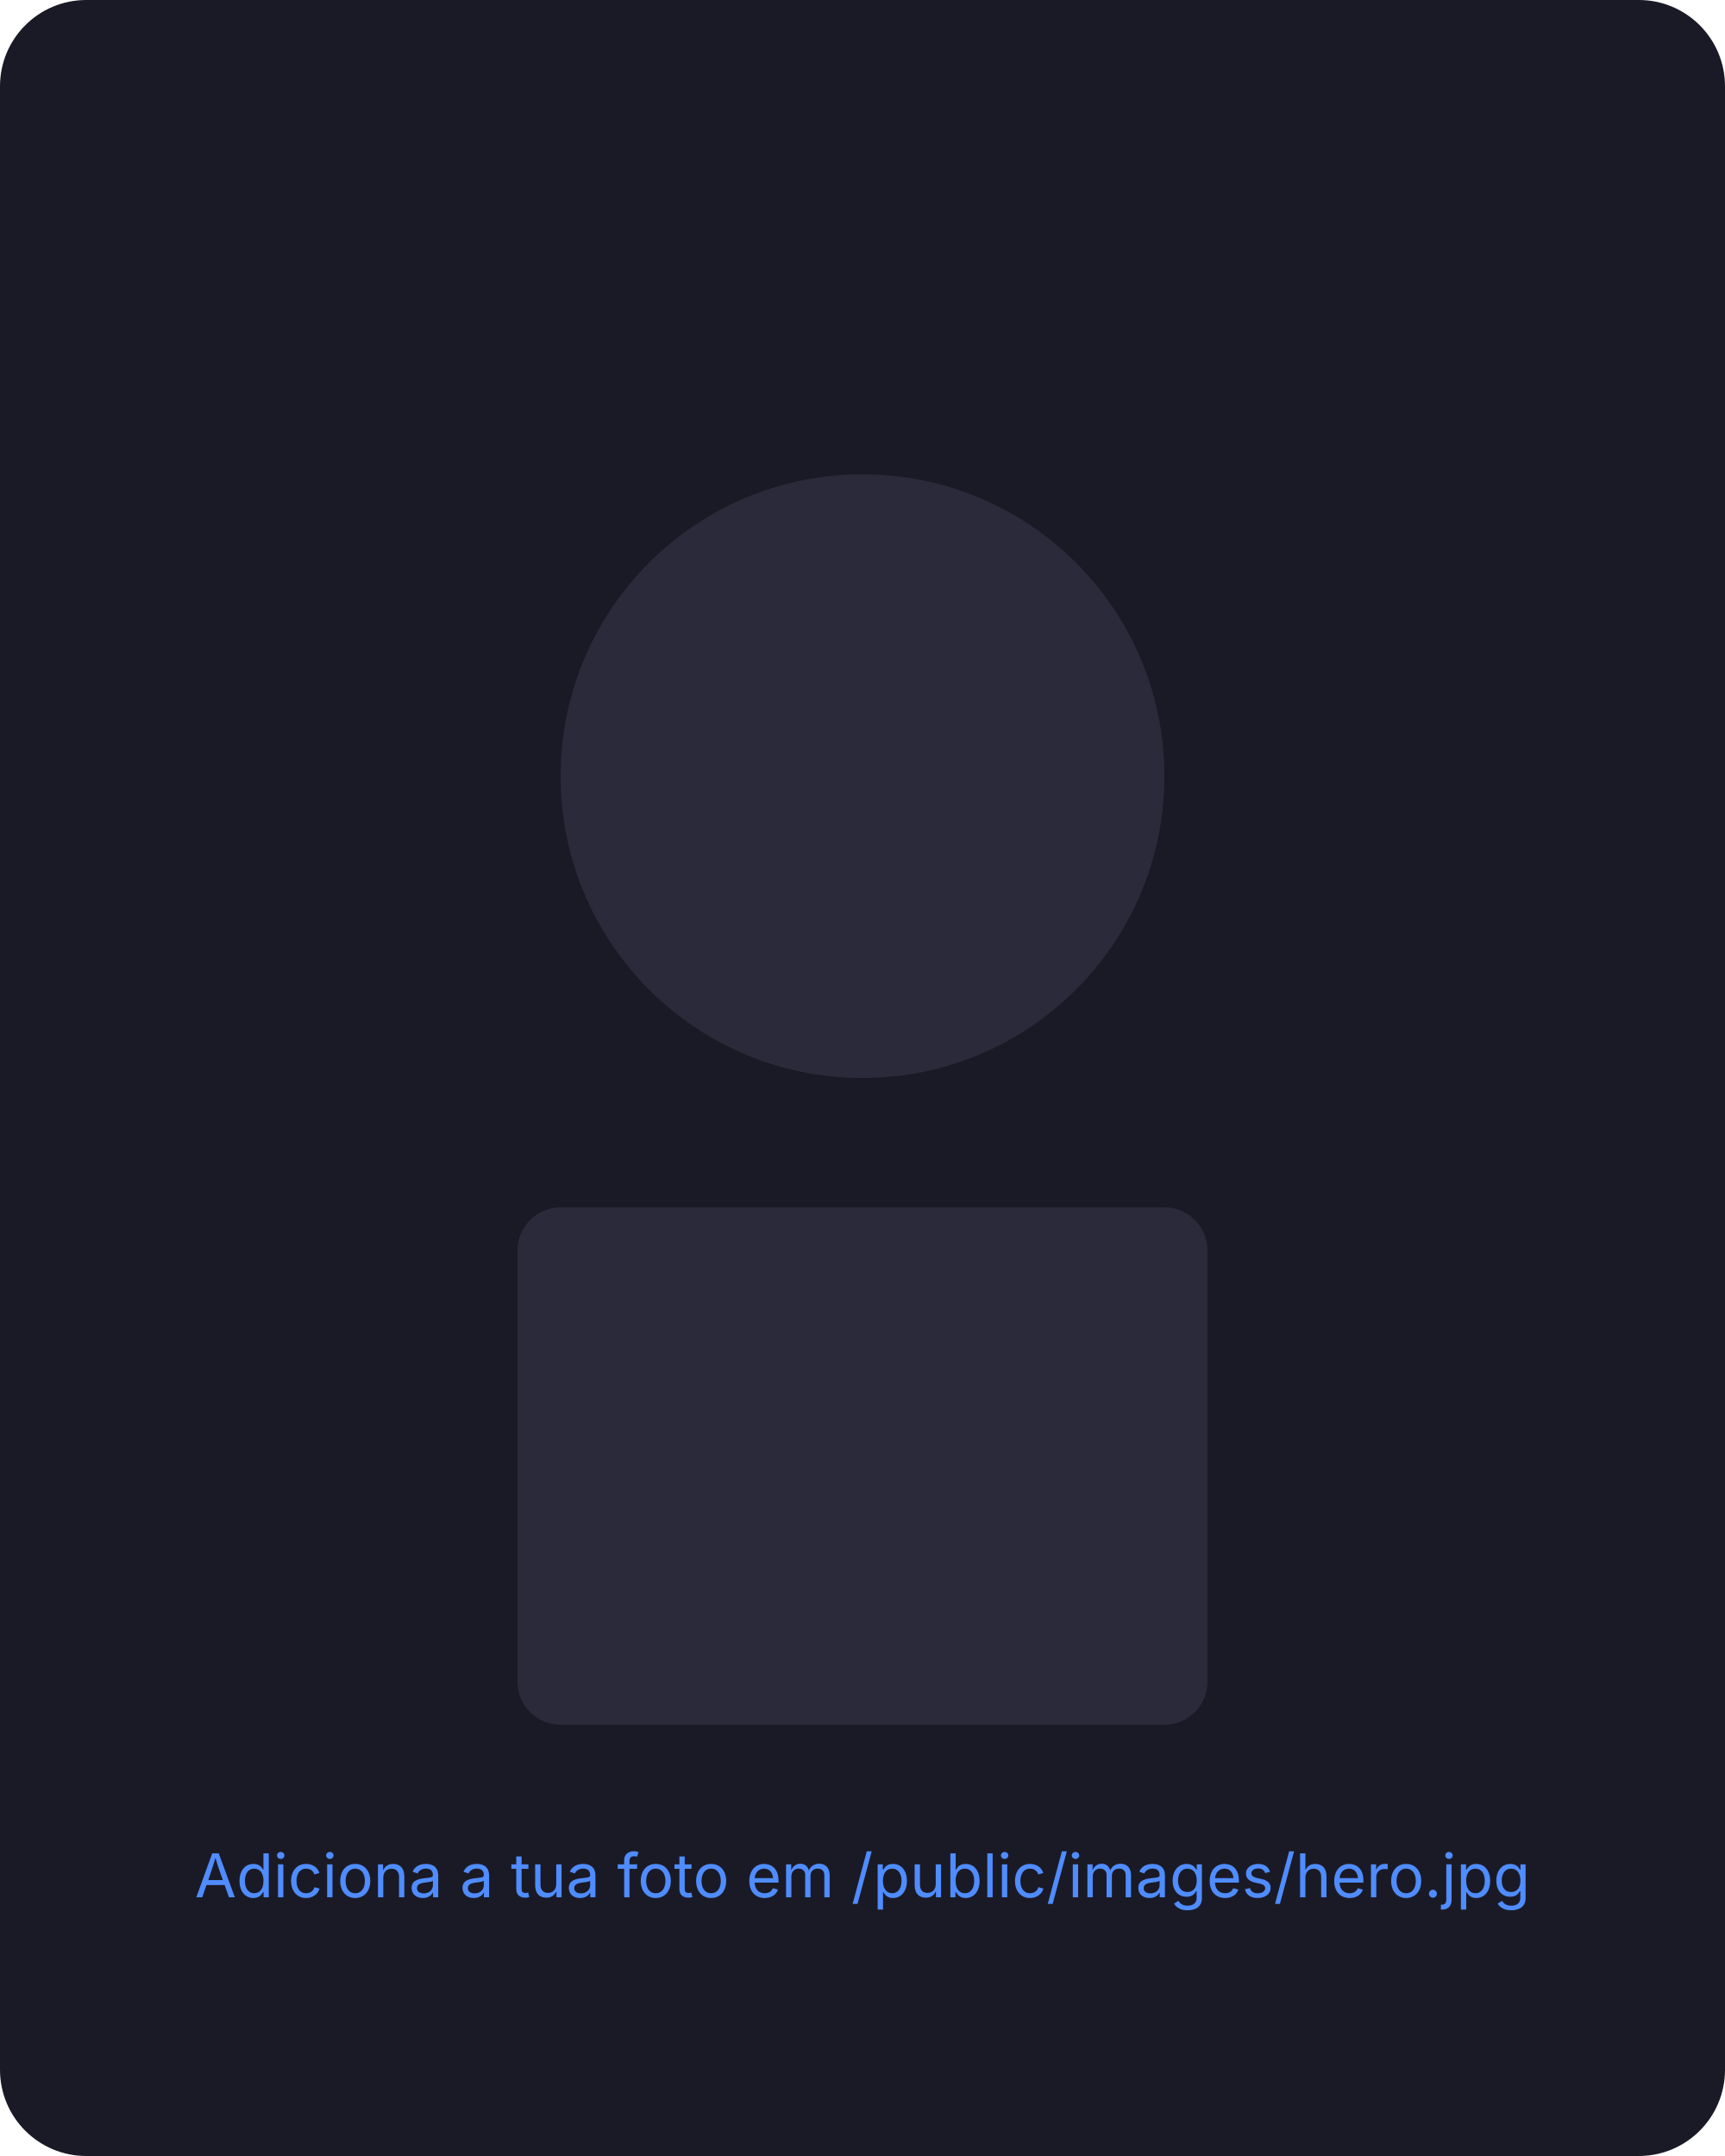
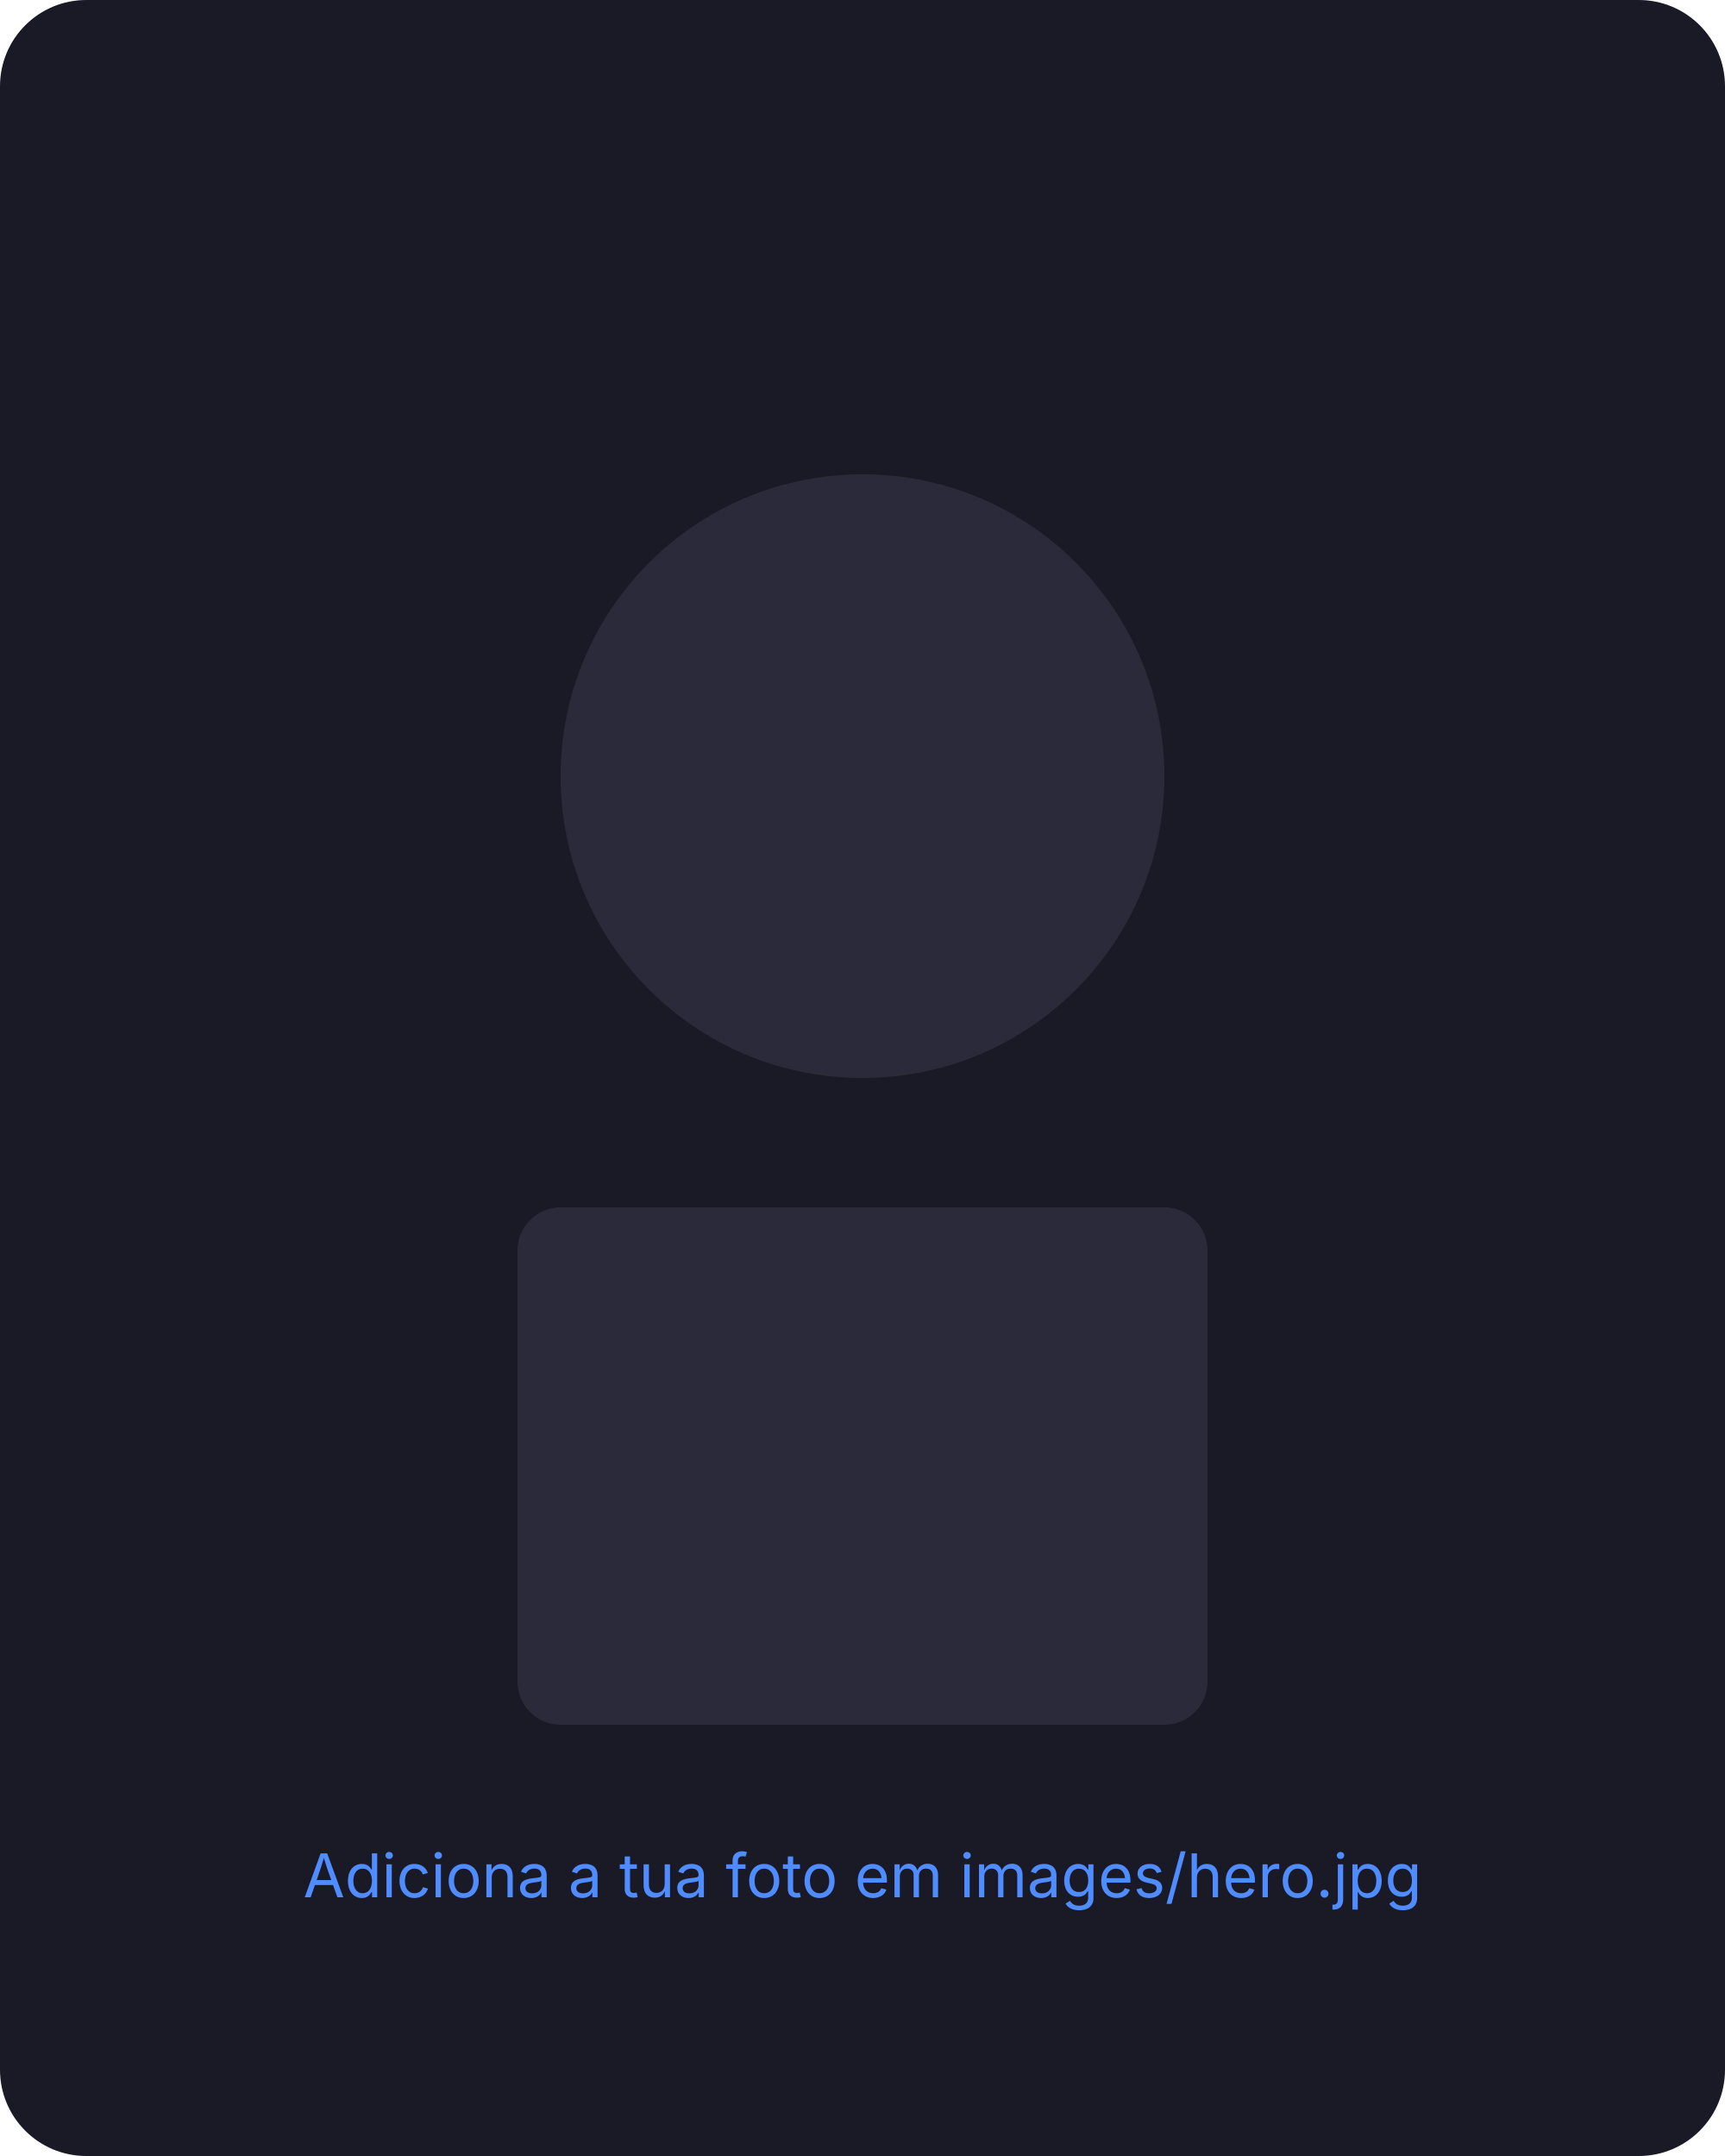
<svg xmlns="http://www.w3.org/2000/svg" width="400" height="500" viewBox="0 0 400 500">
  <rect width="400" height="500" fill="#1a1a26" rx="20" />
  <circle cx="200" cy="180" r="70" fill="#2a2a3a" />
  <rect x="120" y="280" width="160" height="120" rx="10" fill="#2a2a3a" />
-   <text x="200" y="440" text-anchor="middle" fill="#4f8cff" font-family="Inter, sans-serif" font-size="14">Adiciona a tua foto em /public/images/hero.jpg</text>
+   <text x="200" y="440" text-anchor="middle" fill="#4f8cff" font-family="Inter, sans-serif" font-size="14">Adiciona a tua foto em images/hero.jpg</text>
</svg>
